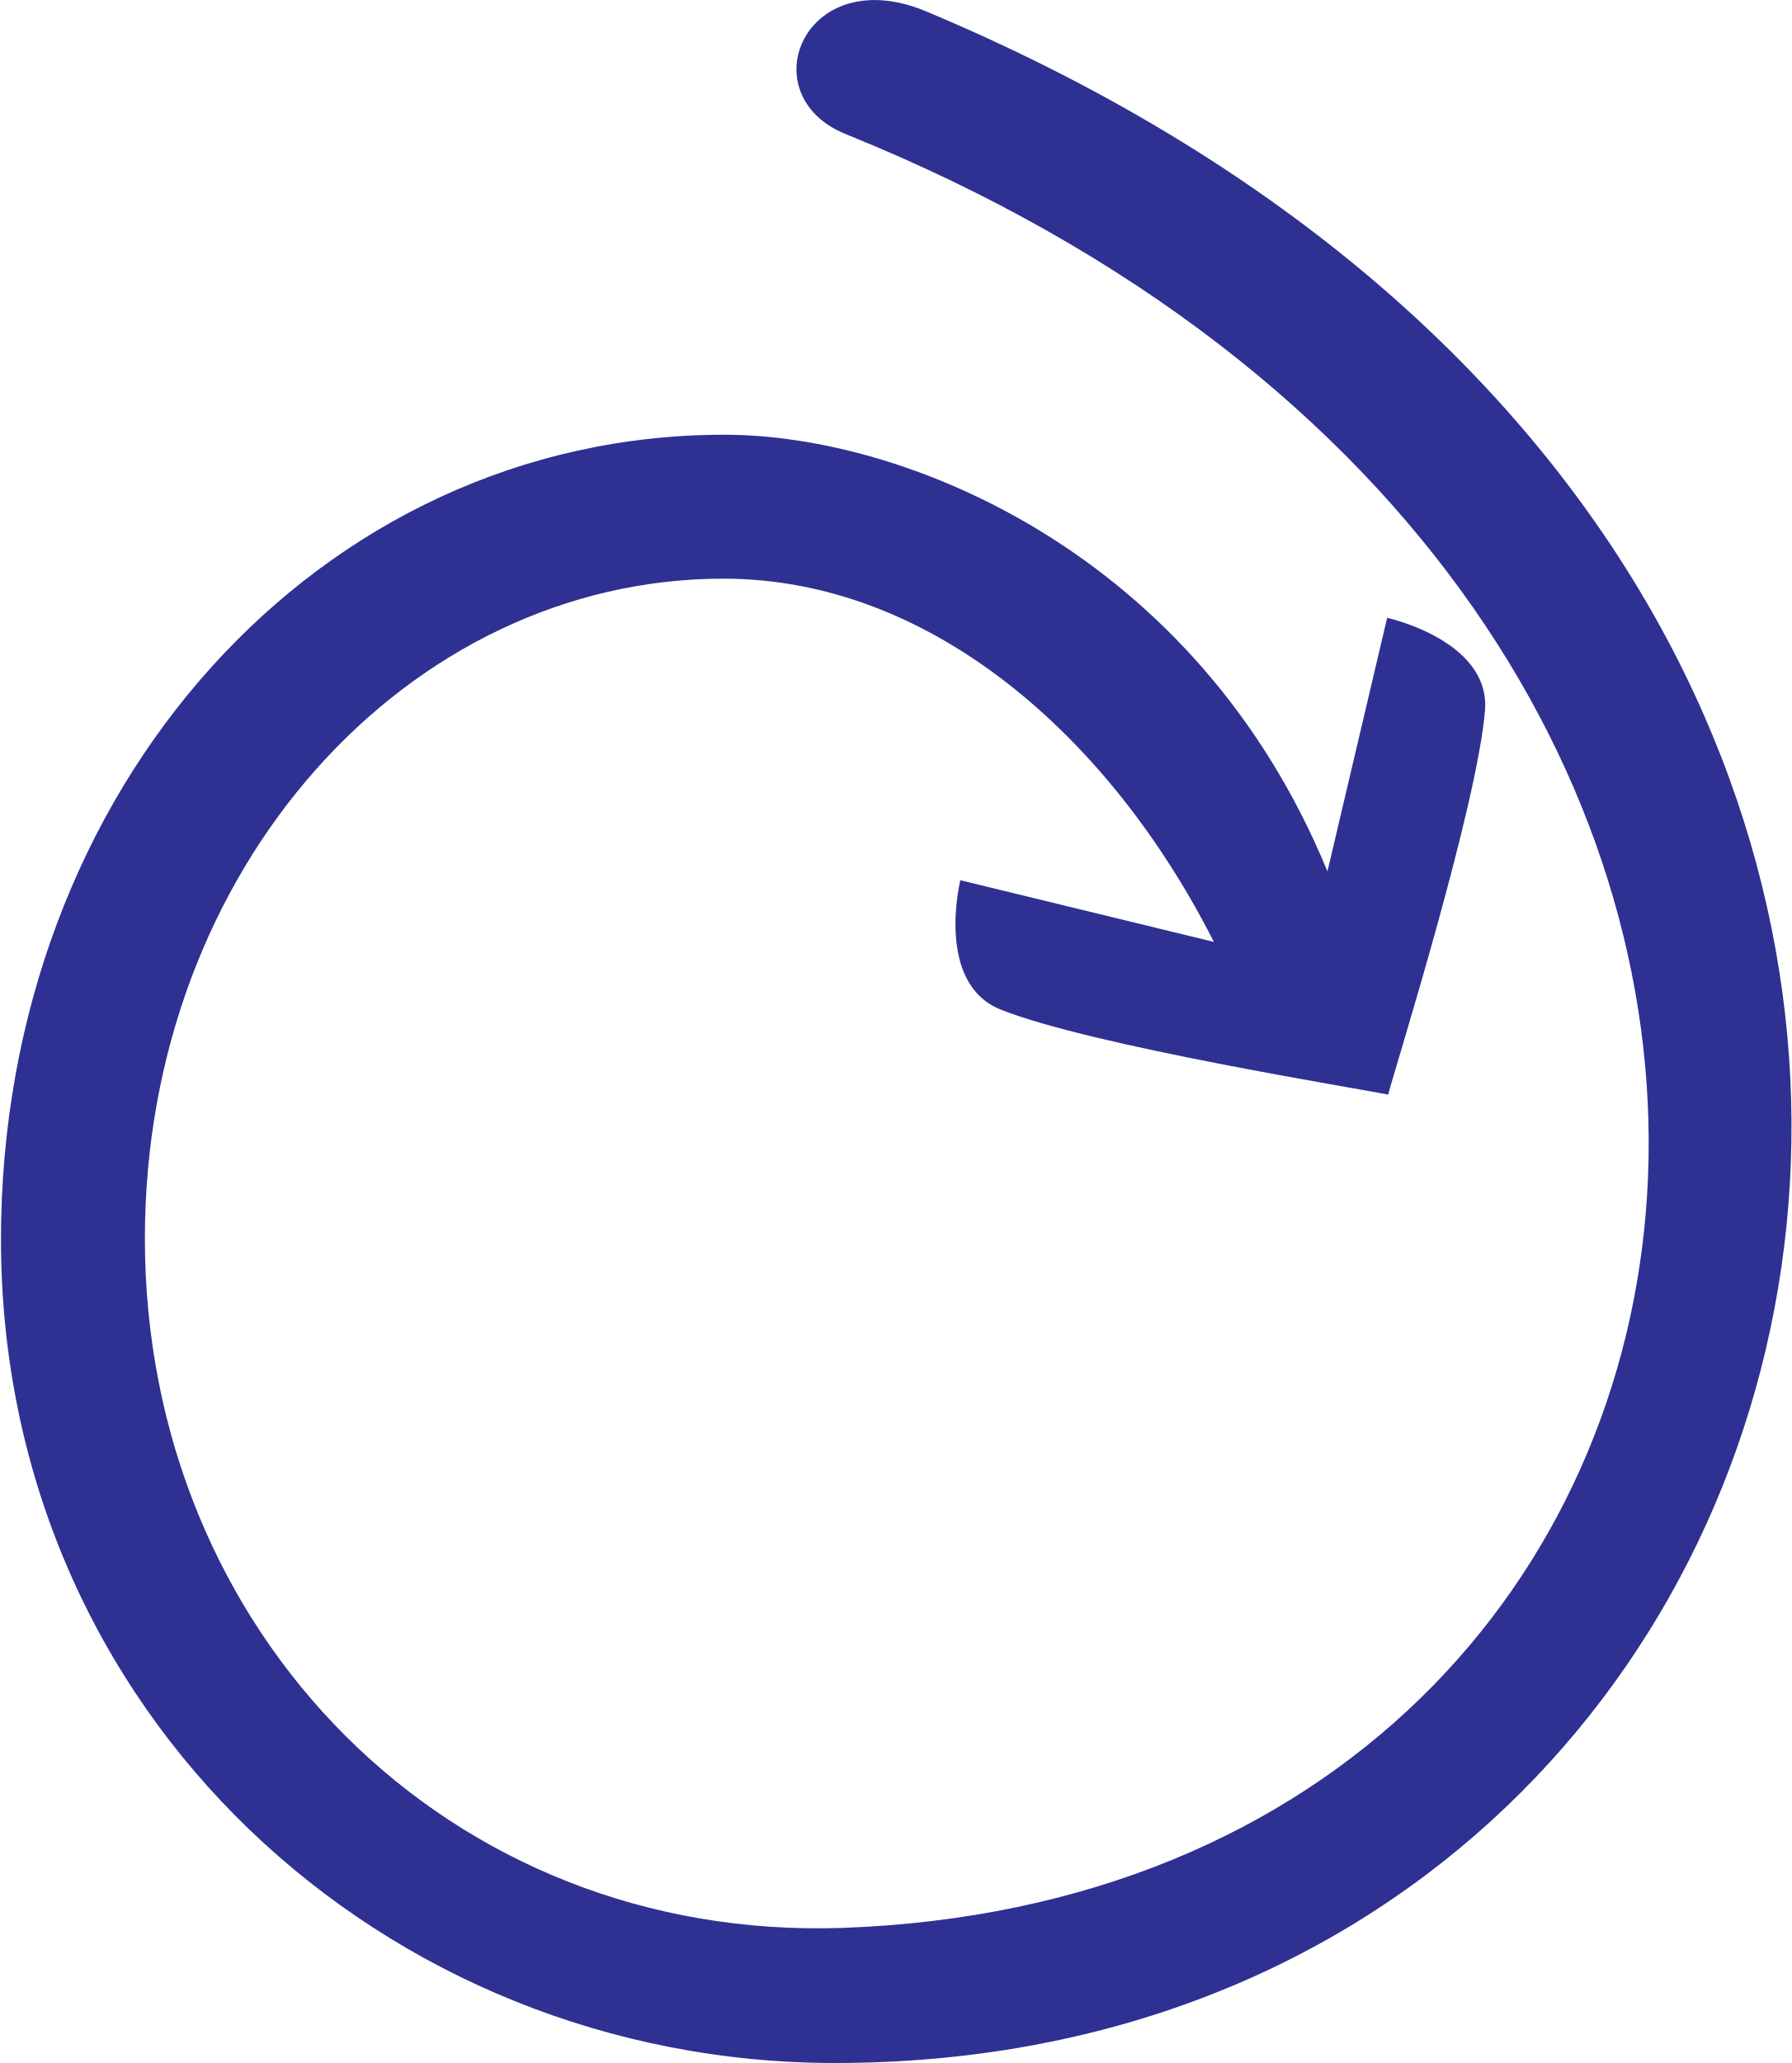
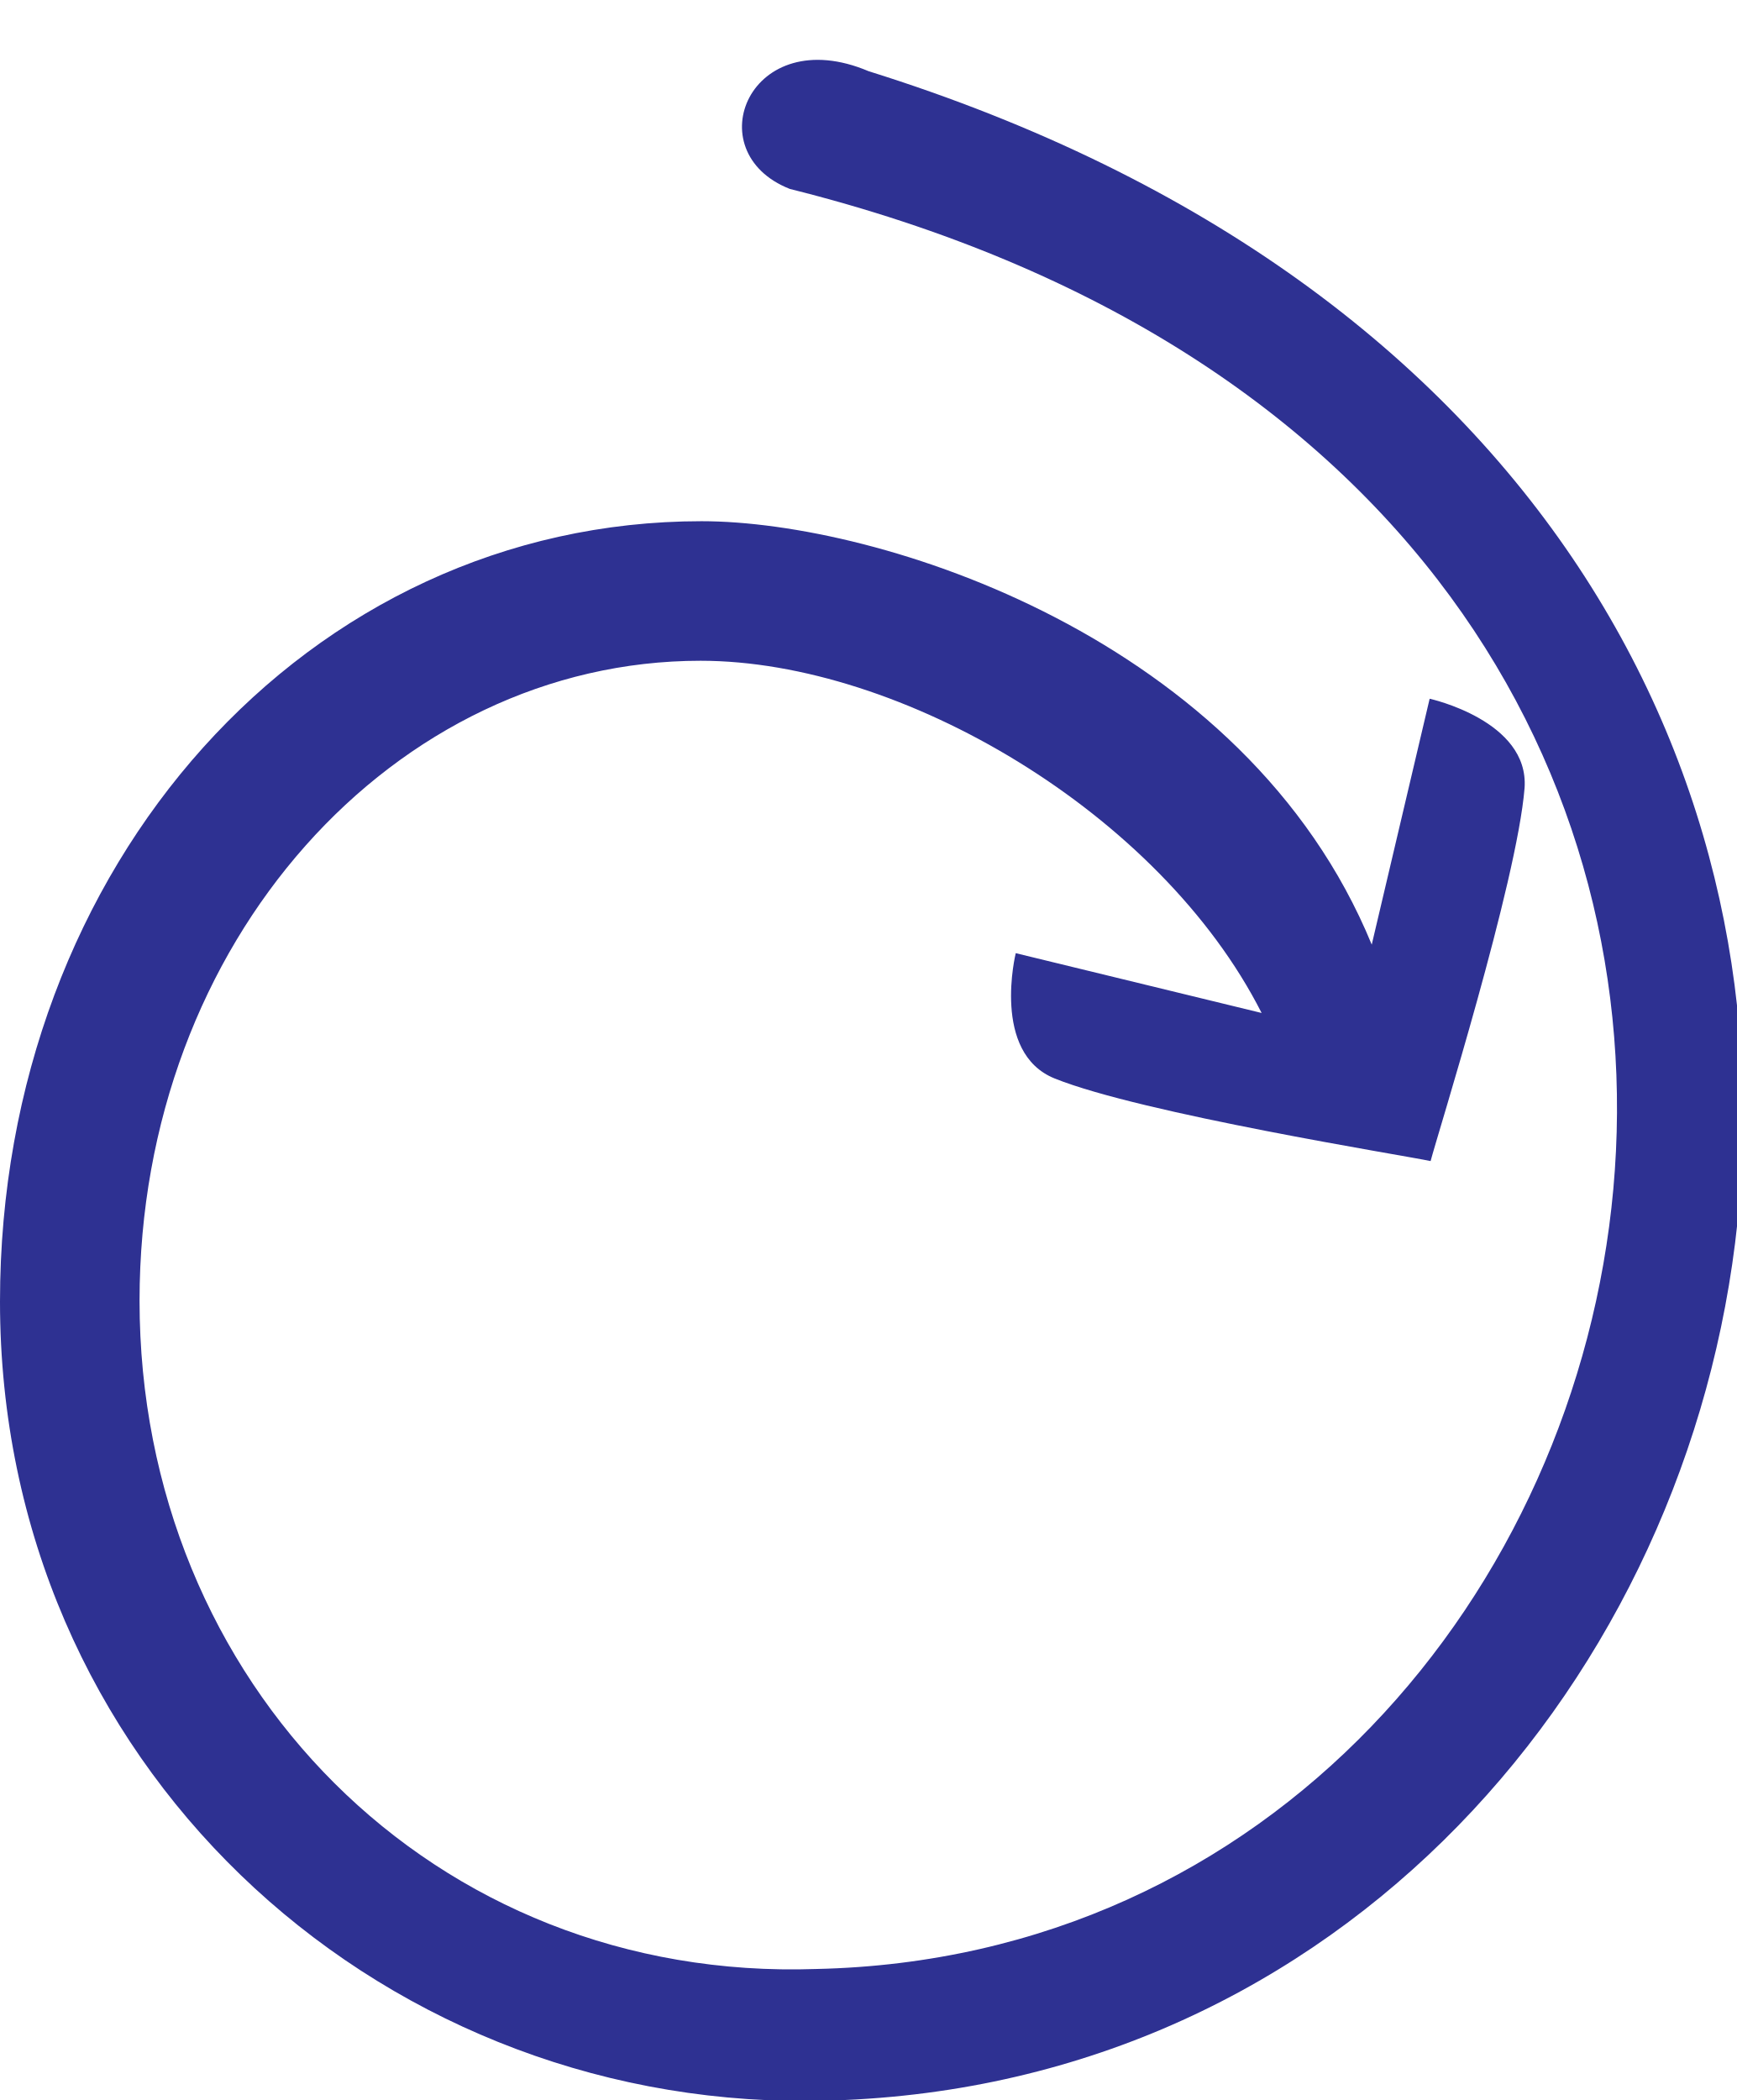
- <svg xmlns="http://www.w3.org/2000/svg" version="1.1" id="Layer_2_00000067943470925853274430000014016169332394375836_" x="0px" y="0px" viewBox="0 0 183 210.7" style="enable-background:new 0 0 183 210.7;" xml:space="preserve">
+ <svg xmlns="http://www.w3.org/2000/svg" version="1.1" id="Layer_2_00000067943470925853274430000014016169332394375836_" x="0px" y="0px" viewBox="0 0 182.9 221.2" style="enable-background:new 0 0 182.9 221.2;" xml:space="preserve">
  <style type="text/css">
	.st0{fill:#2E3192;}
	.st1{fill:#EC1C24;}
	.st2{fill:#2E3191;}
	.st3{fill:#231F20;}
</style>
  <g id="Layer_1-2_00000144313412631531932790000009516445523293907880_">
-     <path class="st0" d="M98.1,89.9l25.9,6.3c-10.7-21.1-29-37.1-50.1-37.1c-32.2,0-59.1,29.5-59.1,67.4c0,40.3,31,71.8,71.3,70.4   C186.2,193.3,205,61.6,86.4,13.7c-9.9-4-4.2-17.8,8.3-12.5c136,57.1,100.6,209.5-9.4,209.5c-46,0-85.2-35.6-85.2-84.1   c0-46.1,32.5-82.2,73.9-82.2c18.6,0,48.3,12.2,61.6,44.6l6.1-25.9c0,0,10.5,2.3,10,9.4c-0.8,9.9-9.2,36.6-9.9,39.3   c-2.8-0.6-30.4-5-39.6-8.7l0,0C95.5,100.4,98.1,89.9,98.1,89.9z" />
+     <path class="st0" d="M107,100.4l25.9,6.3c-10.7-21.1-38-37.1-59.1-37.1c-32.2,0-59.1,29.5-59.1,67.4c0,40.3,31,71.8,71.3,70.4   c95.6-2.1,129.2-154.5-2.8-187.5C73.3,16,79,2.2,91.5,7.5c143.5,44.9,102,213-6.3,213.8C39.2,221.6,0,185.6,0,137.1   C0,91,32.5,54.9,73.9,54.9c18.6,0,57.3,12.2,70.6,44.6l6.1-25.9c0,0,10.5,2.3,10,9.4c-0.8,9.9-9.2,36.6-9.9,39.3   c-2.8-0.6-30.4-5-39.6-8.7l0,0C104.4,110.9,107,100.4,107,100.4z" />
  </g>
  <g>
-     <path class="st1" d="M697.4,134c-5,0-9.2-3.9-9.2-8.7v-18.2H465.3c-4.9,0-8.9-3.9-8.9-8.5v-4.2c0-4.6,4-8.5,8.9-8.5h222.9V67.7   c0-4.8,4.2-8.7,9.2-8.7s9.1,3.9,9.1,8.7v57.6C706.4,130.1,702.4,134,697.4,134z" />
-     <path class="st2" d="M618.9,266.9c0,5-3.9,9.2-8.7,9.2H592v222.9c0,4.9-3.9,8.9-8.5,8.9h-4.2c-4.6,0-8.5-4-8.5-8.9V276.1h-18.2   c-4.8,0-8.7-4.2-8.7-9.2s3.9-9.1,8.7-9.1h57.6C615,257.8,618.9,261.9,618.9,266.9z" />
+     <path class="st1" d="M697.3,144.5c-5,0-9.2-3.9-9.2-8.7v-18.2H465.2c-4.9,0-8.9-3.9-8.9-8.5v-4.2c0-4.6,4-8.5,8.9-8.5h222.9V78.2   c0-4.8,4.2-8.7,9.2-8.7s9.1,3.9,9.1,8.7v57.6C706.3,140.6,702.3,144.5,697.3,144.5z" />
+     <path class="st2" d="M618.8,277.4c0,5-3.9,9.2-8.7,9.2h-18.2v222.9c0,4.9-3.9,8.9-8.5,8.9h-4.2c-4.6,0-8.5-4-8.5-8.9V286.6h-18.2   c-4.8,0-8.7-4.2-8.7-9.2s3.9-9.1,8.7-9.1h57.6C614.9,268.3,618.8,272.4,618.8,277.4z" />
  </g>
  <g>
    <g>
-       <circle class="st3" cx="581.4" cy="-60.3" r="25" />
-       <circle class="st3" cx="881.4" cy="239.7" r="25" />
-       <circle class="st3" cx="581.4" cy="539.7" r="25" />
-       <circle class="st3" cx="281.4" cy="239.7" r="25" />
-       <circle class="st3" cx="724.5" cy="382.8" r="8.8" />
-       <circle class="st3" cx="438.4" cy="382.8" r="8.8" />
-       <circle class="st3" cx="438.4" cy="96.6" r="8.8" />
-       <circle class="st3" cx="724.5" cy="96.6" r="8.8" />
-       <circle class="st3" cx="581.4" cy="239.7" r="11.2" />
+       <circle class="st3" cx="581.3" cy="-49.8" r="25" />
+       <circle class="st3" cx="881.3" cy="250.2" r="25" />
+       <circle class="st3" cx="581.3" cy="550.2" r="25" />
+       <circle class="st3" cx="281.3" cy="250.2" r="25" />
+       <circle class="st3" cx="724.4" cy="393.3" r="8.8" />
+       <circle class="st3" cx="438.3" cy="393.3" r="8.8" />
+       <circle class="st3" cx="438.3" cy="107.1" r="8.8" />
+       <circle class="st3" cx="724.4" cy="107.1" r="8.8" />
+       <circle class="st3" cx="581.3" cy="250.2" r="11.2" />
    </g>
-     <circle class="st3" cx="724.5" cy="239.7" r="4.7" />
-     <circle class="st3" cx="581.4" cy="382.8" r="4.7" />
-     <circle class="st3" cx="438.4" cy="239.7" r="4.7" />
-     <circle class="st3" cx="581.4" cy="96.6" r="4.7" />
+     <circle class="st3" cx="724.4" cy="250.2" r="4.7" />
+     <circle class="st3" cx="581.3" cy="393.3" r="4.7" />
+     <circle class="st3" cx="438.3" cy="250.2" r="4.7" />
+     <circle class="st3" cx="581.3" cy="107.1" r="4.7" />
  </g>
</svg>
